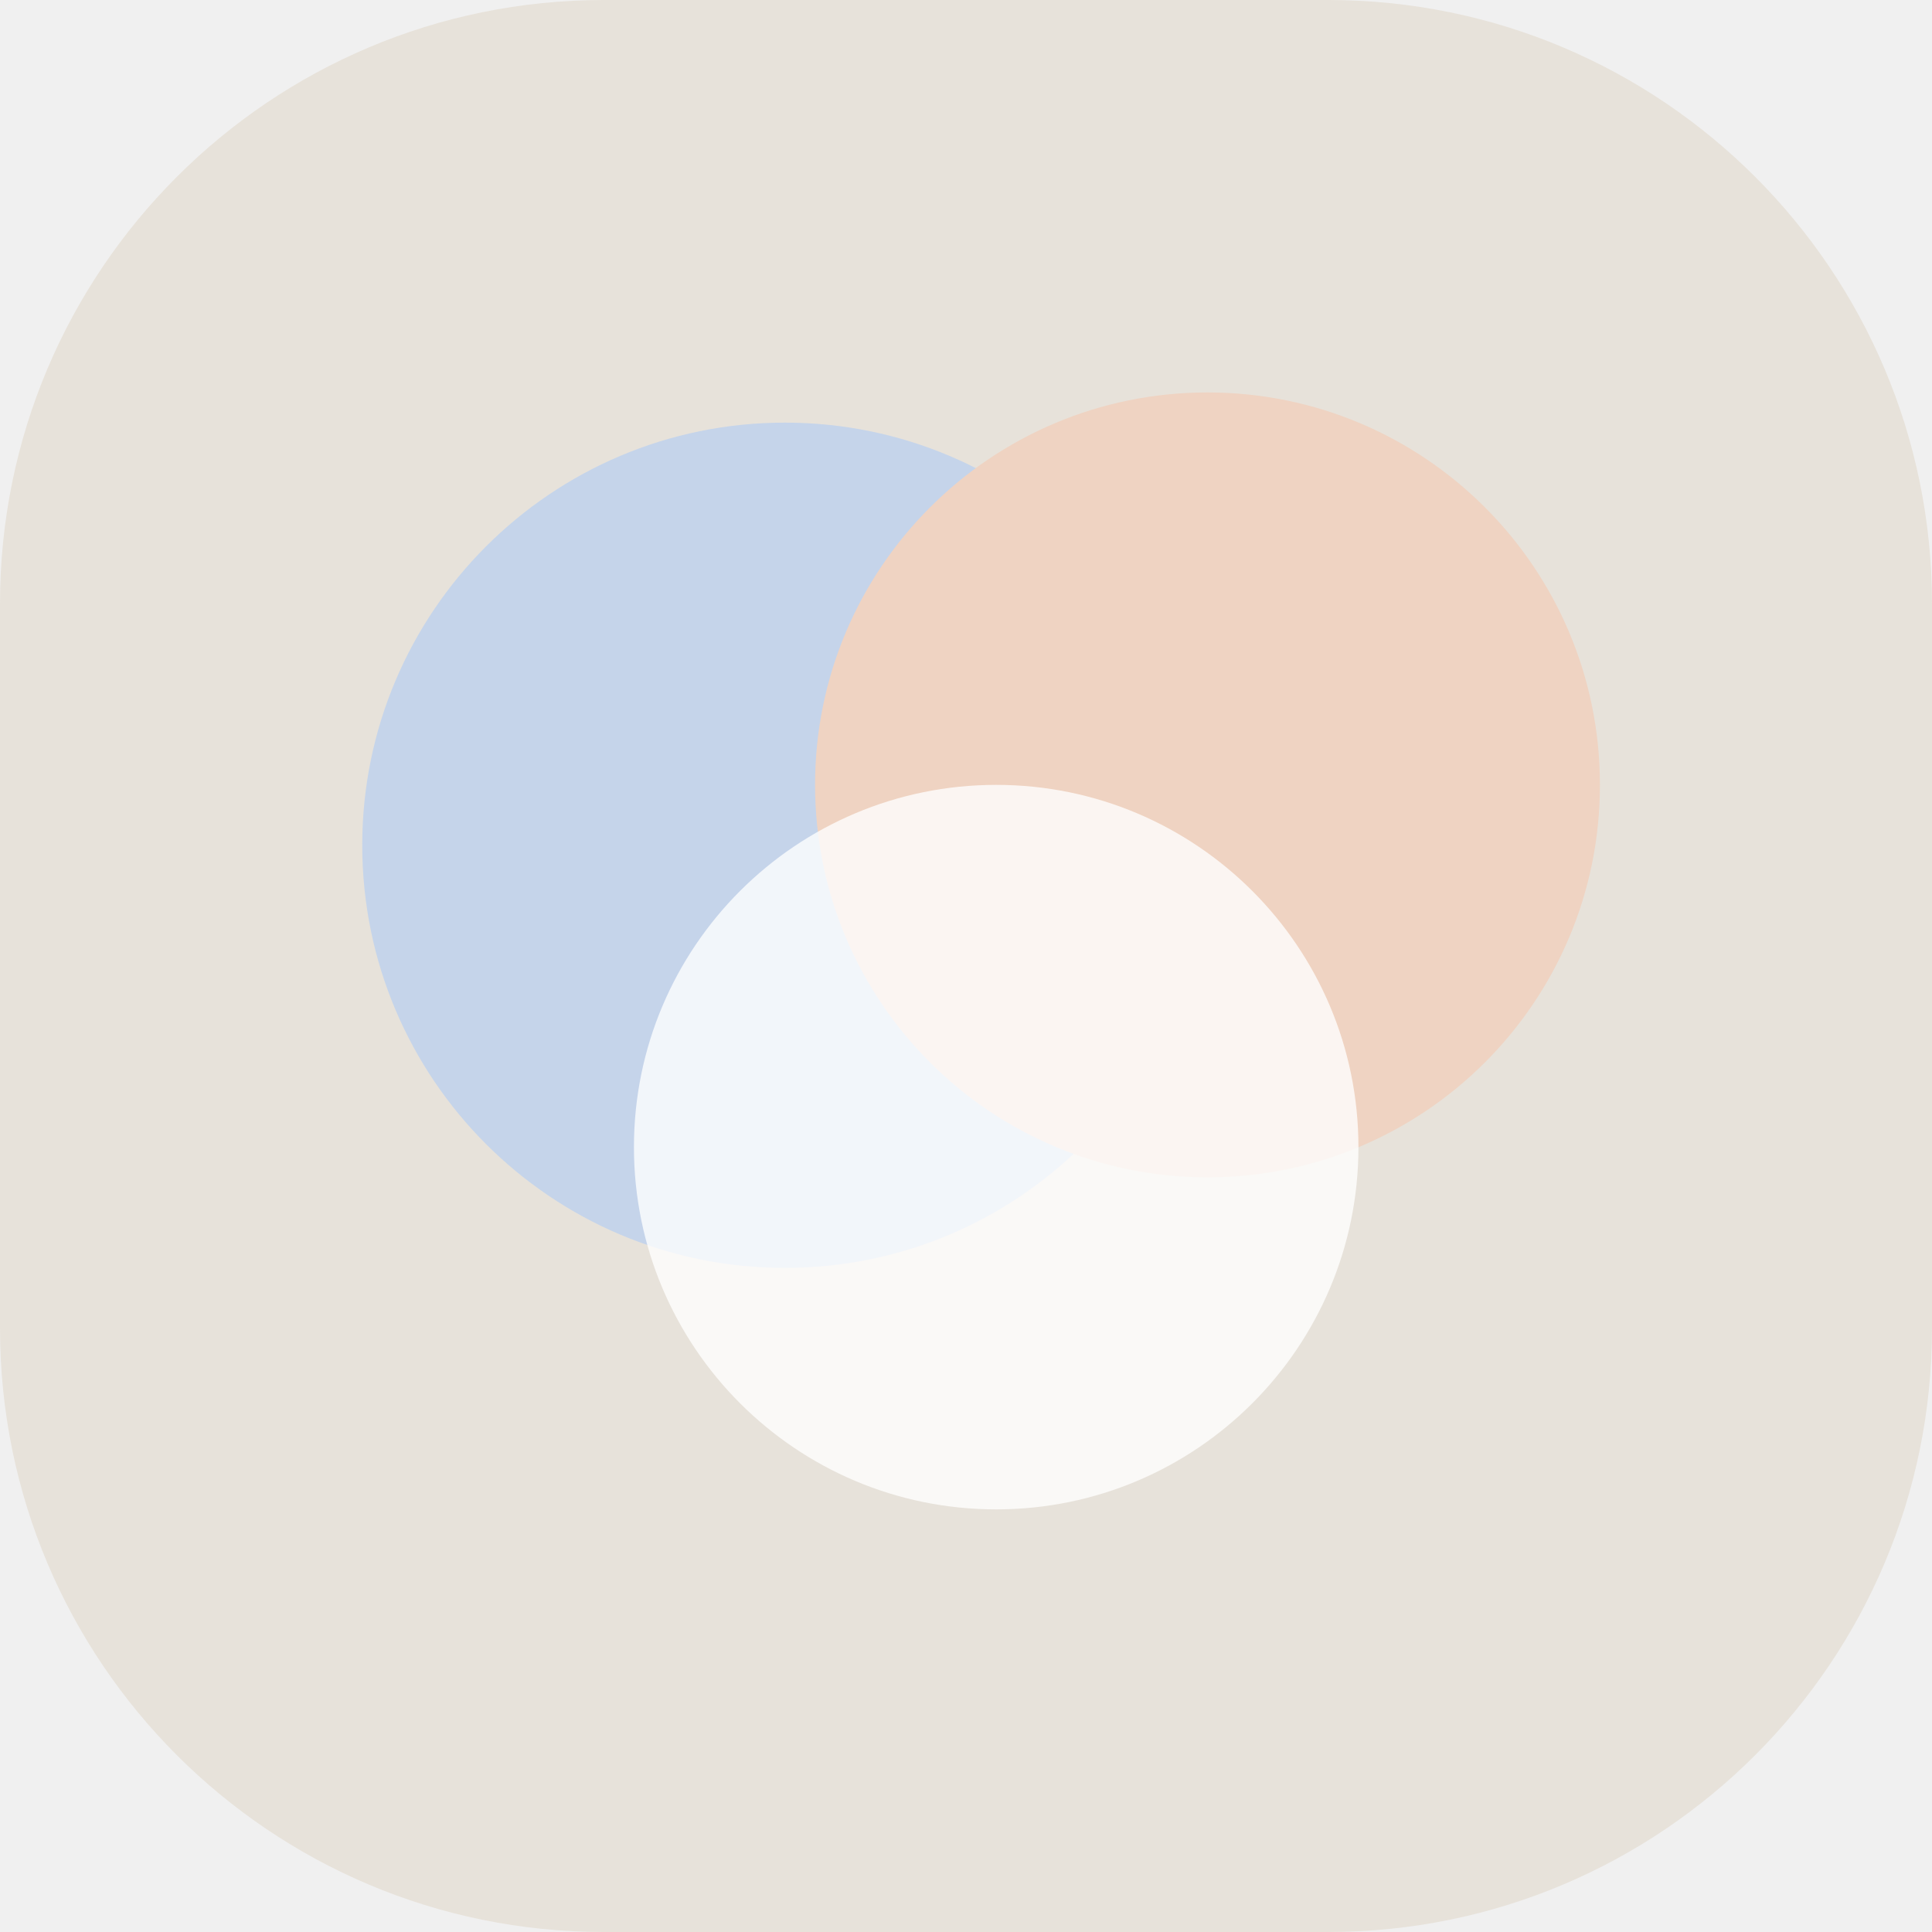
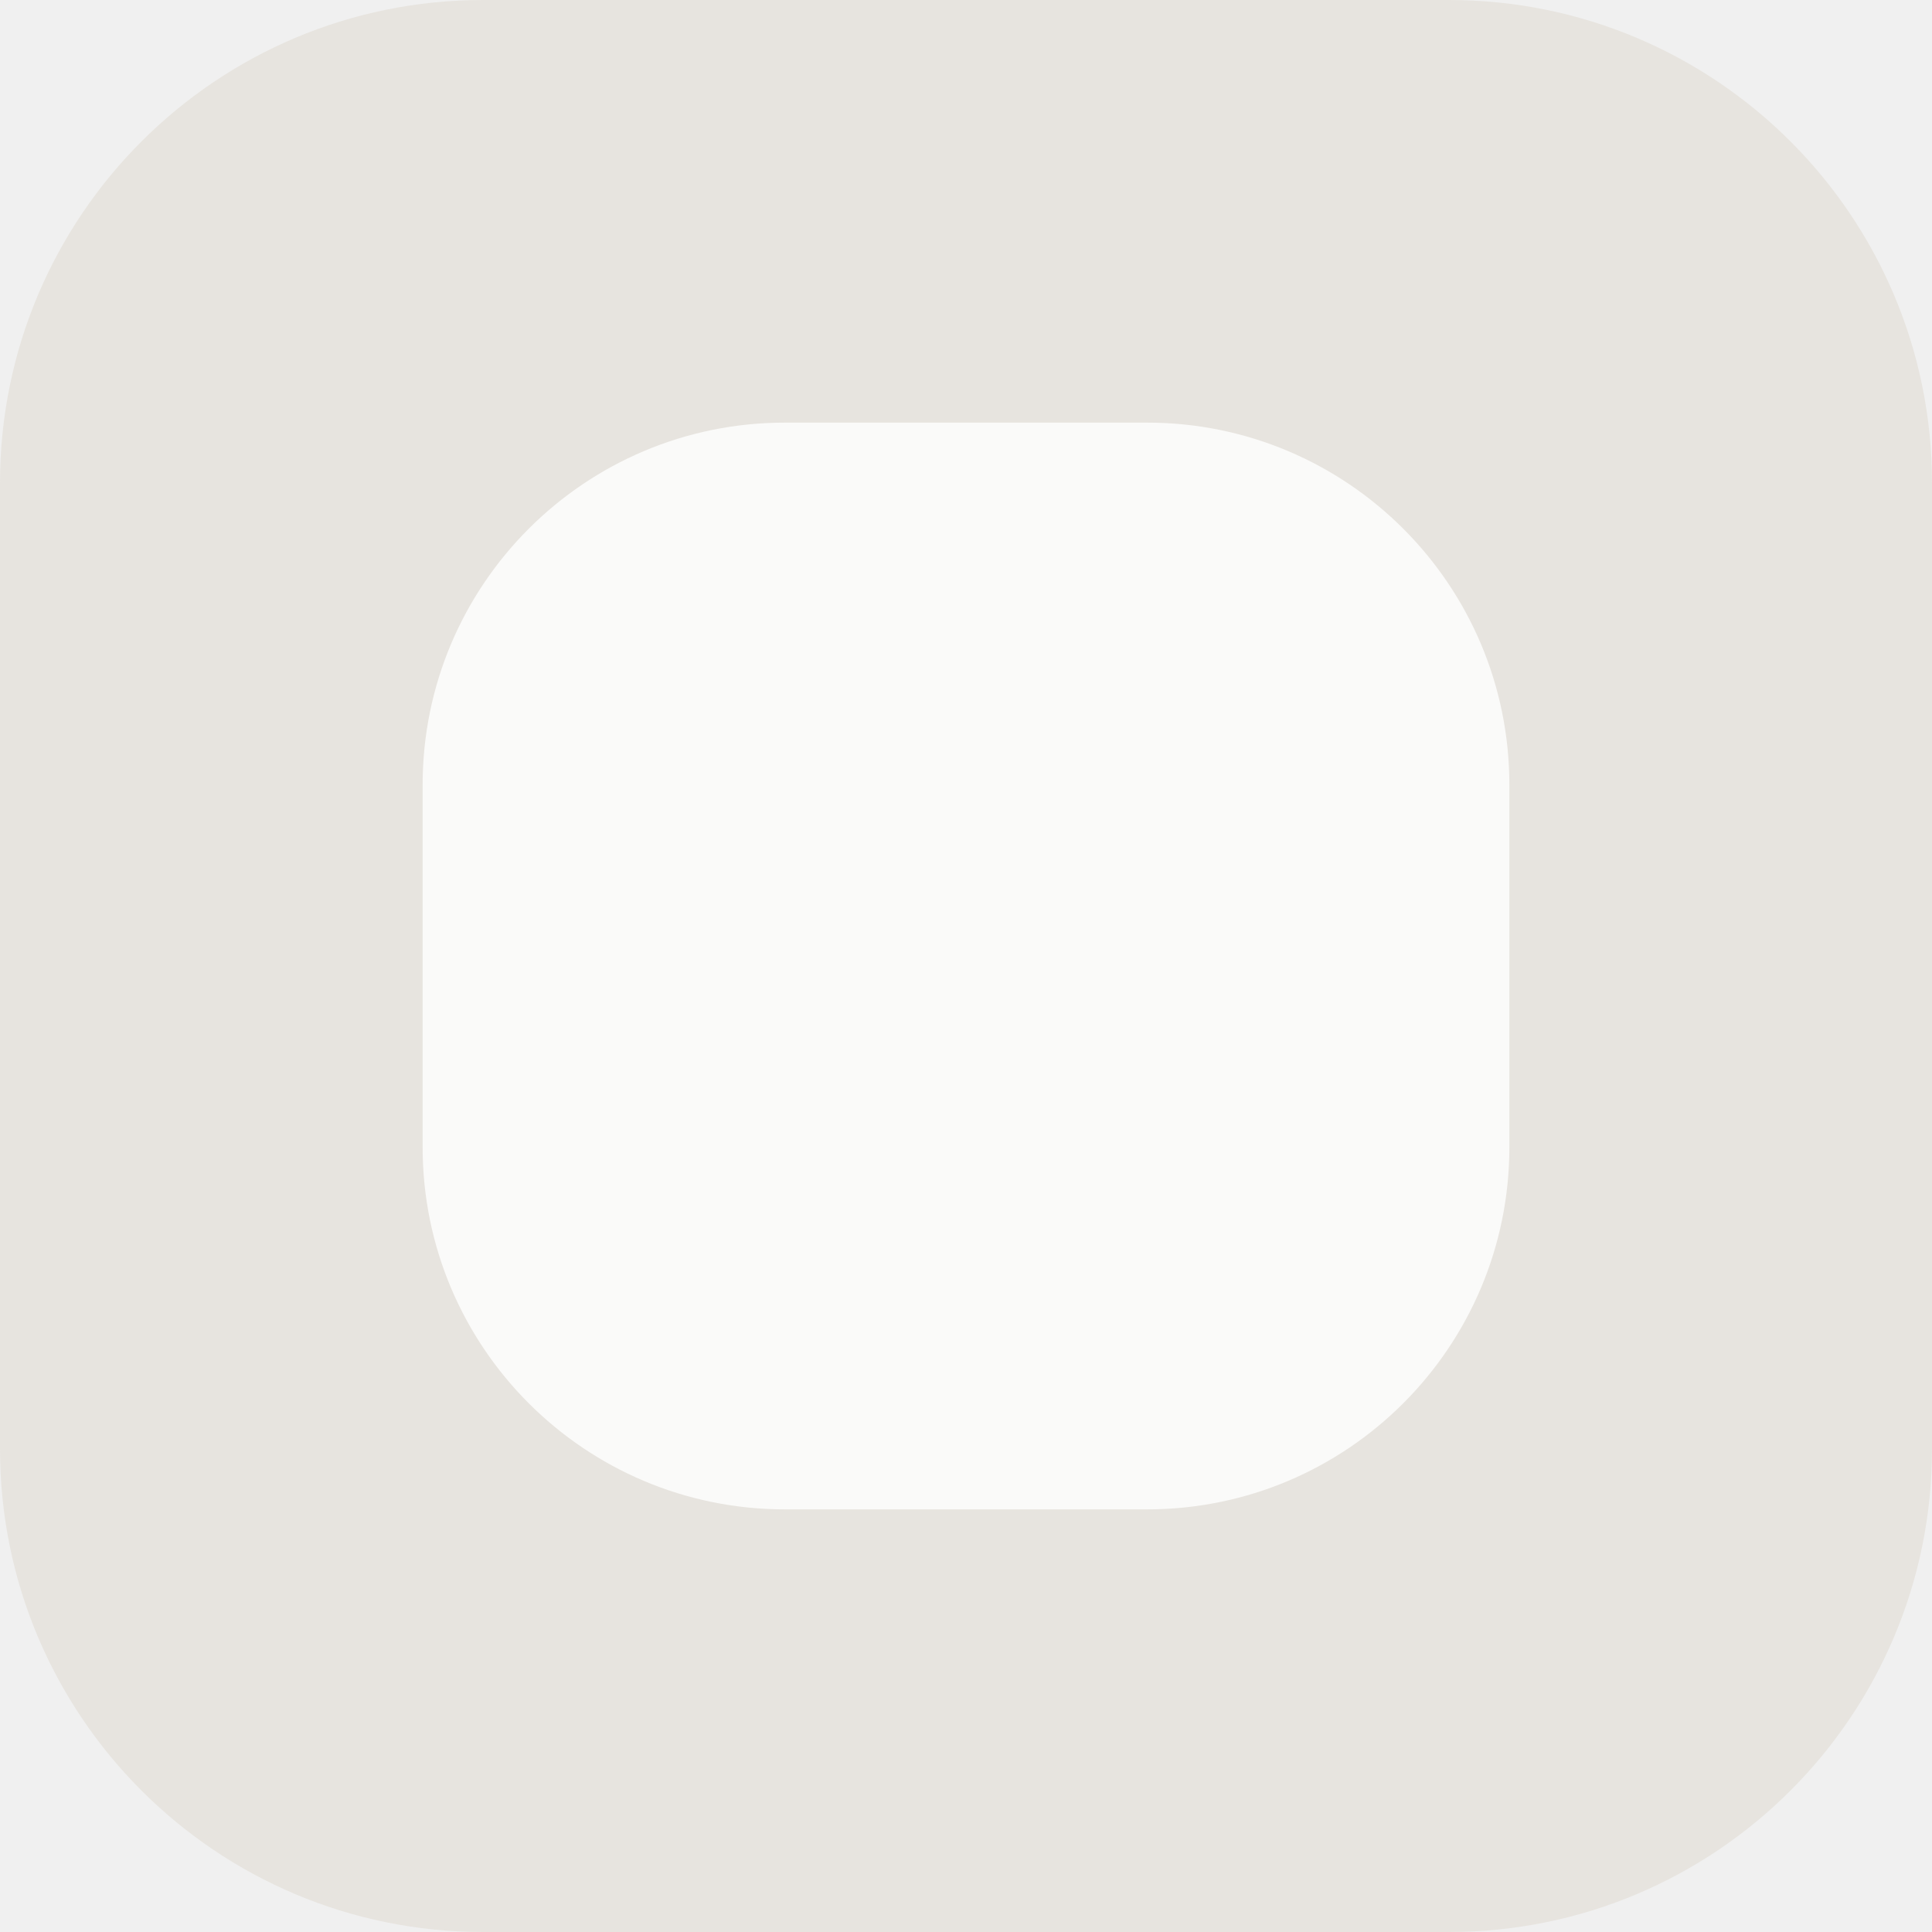
<svg xmlns="http://www.w3.org/2000/svg" viewBox="0 0 32 32" fill="none">
-   <rect width="32" height="32" rx="10" fill="#E7E2DA" />
-   <circle cx="13" cy="14" r="7" fill="#C5D4EA" />
-   <circle cx="20" cy="13" r="6.5" fill="#EFD3C2" />
-   <circle cx="16.5" cy="19" r="6" fill="#FFFFFF" fill-opacity="0.78" />
+   <rect width="32" height="32" rx="8" fill="#E7E4DF" />
+   <rect x="7" y="7" width="18" height="18" rx="6" fill="#FFFFFF" fill-opacity="0.8" />
</svg>
